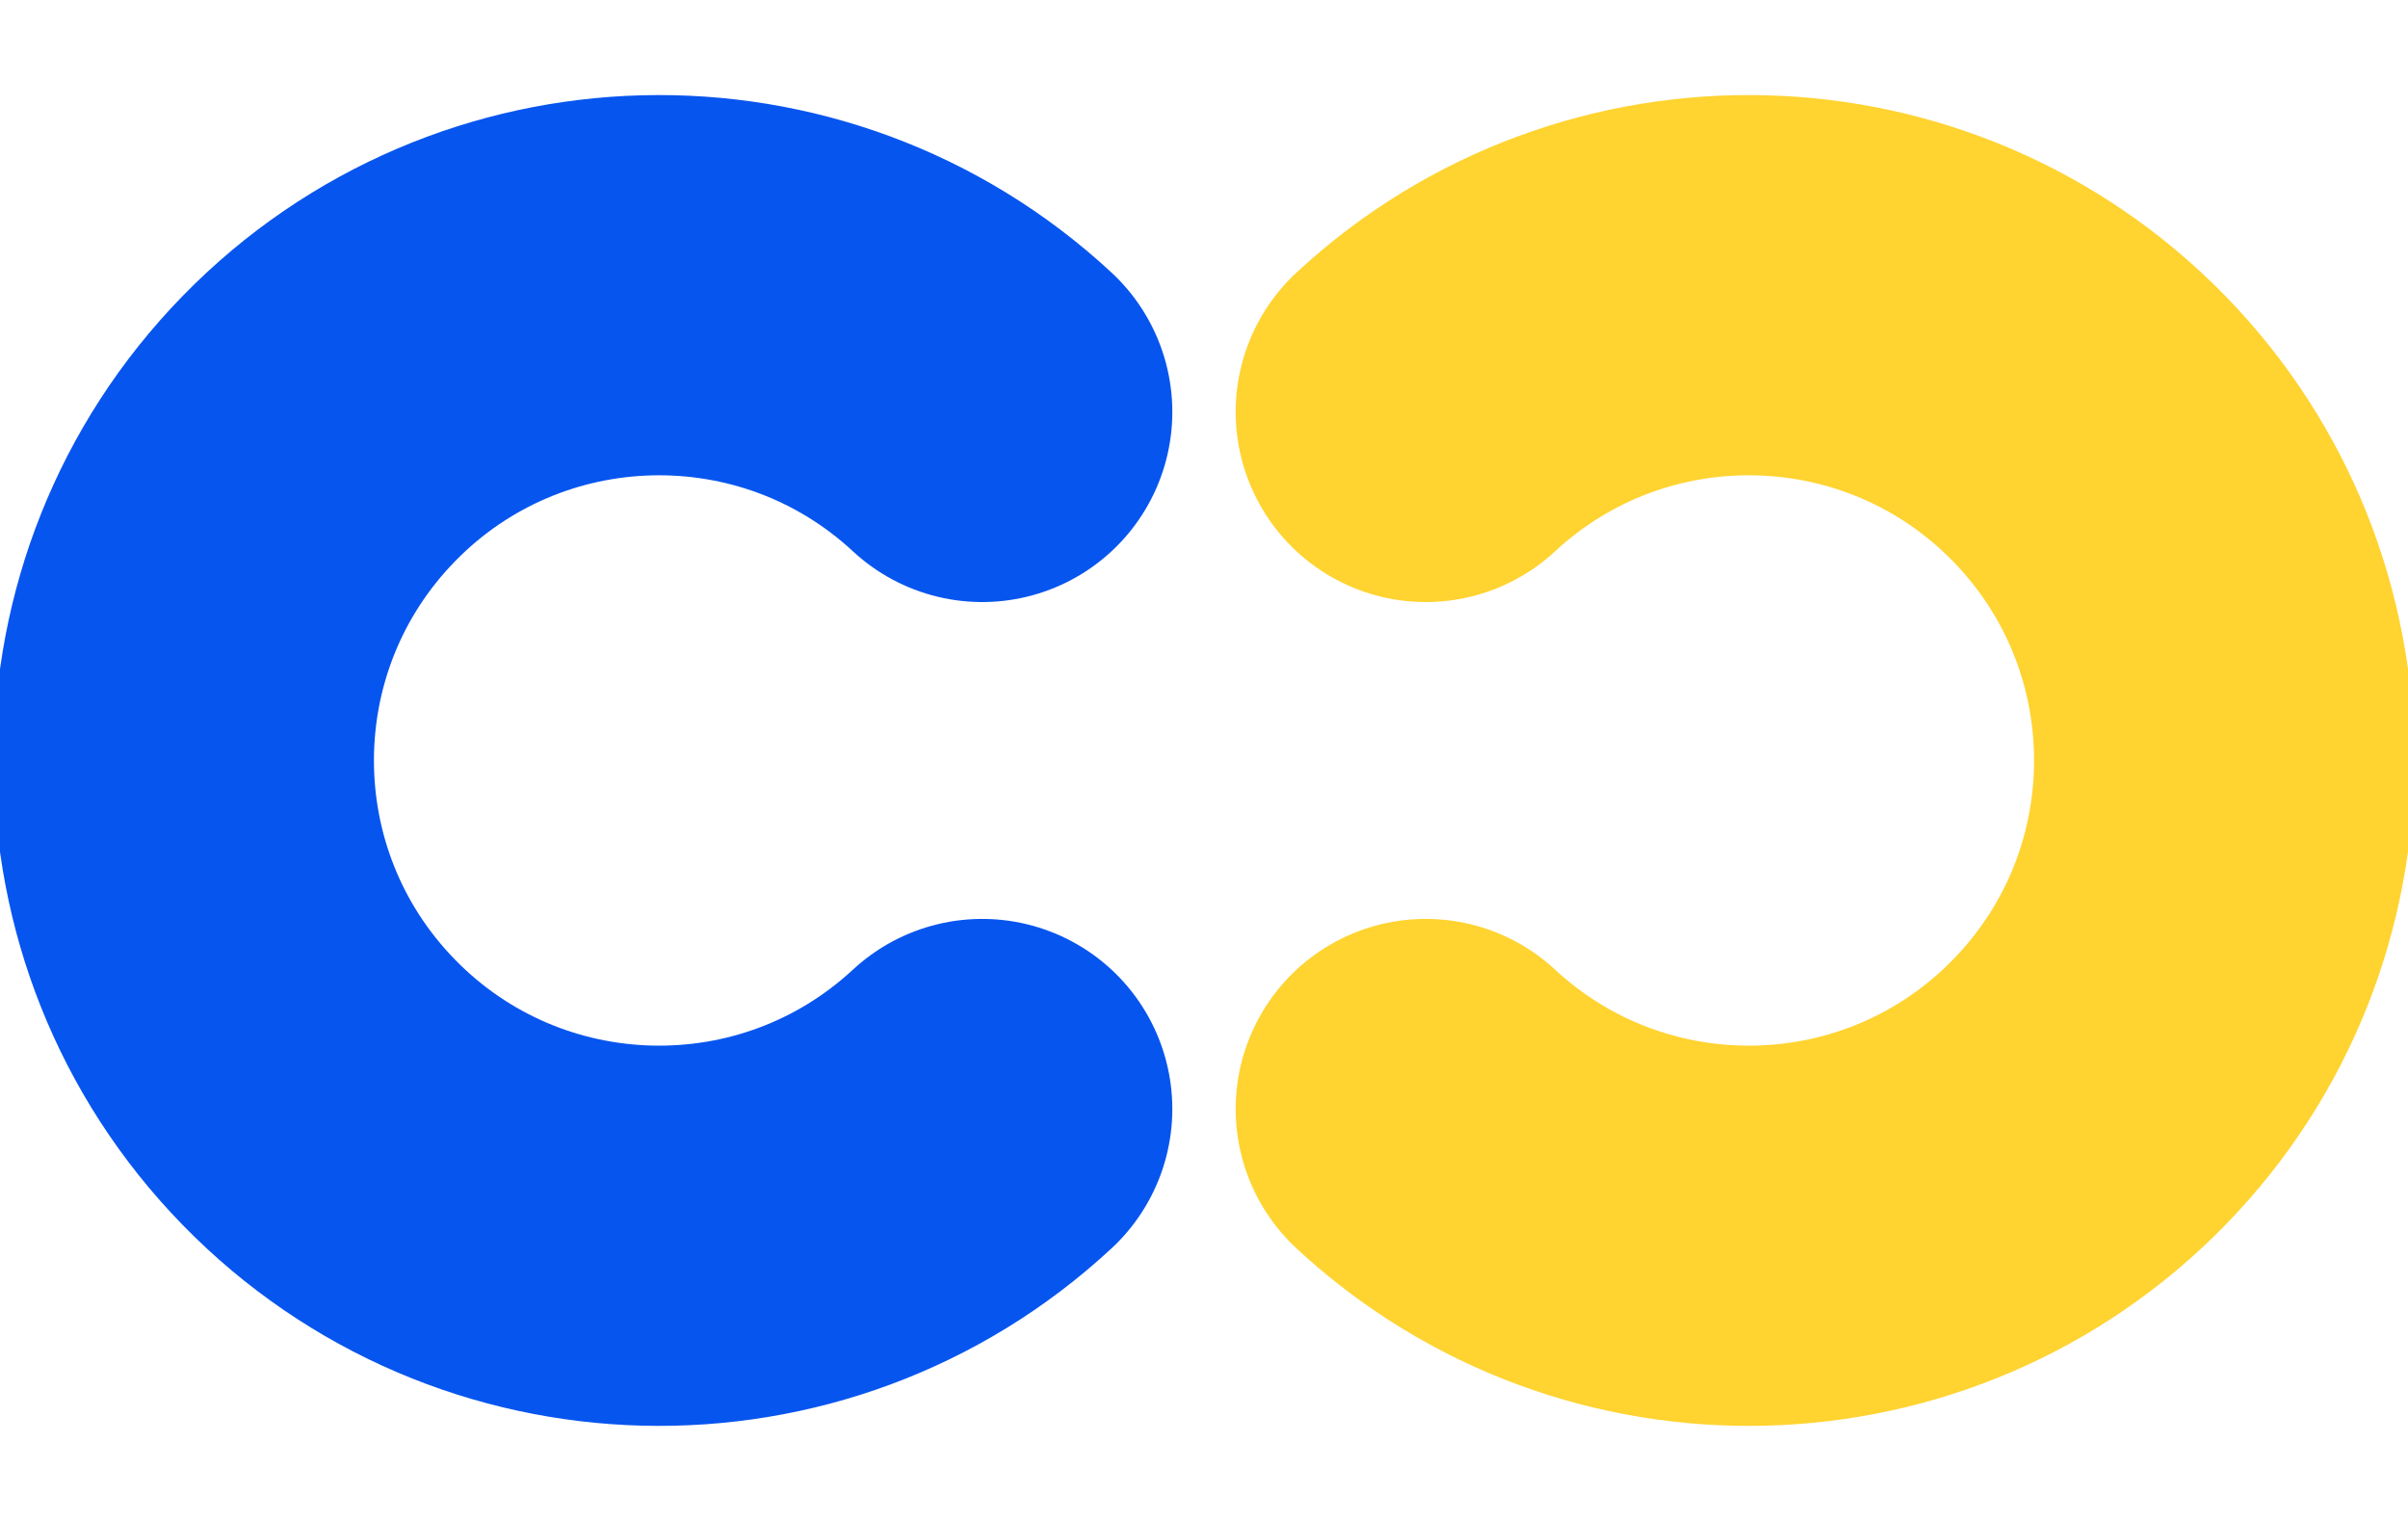
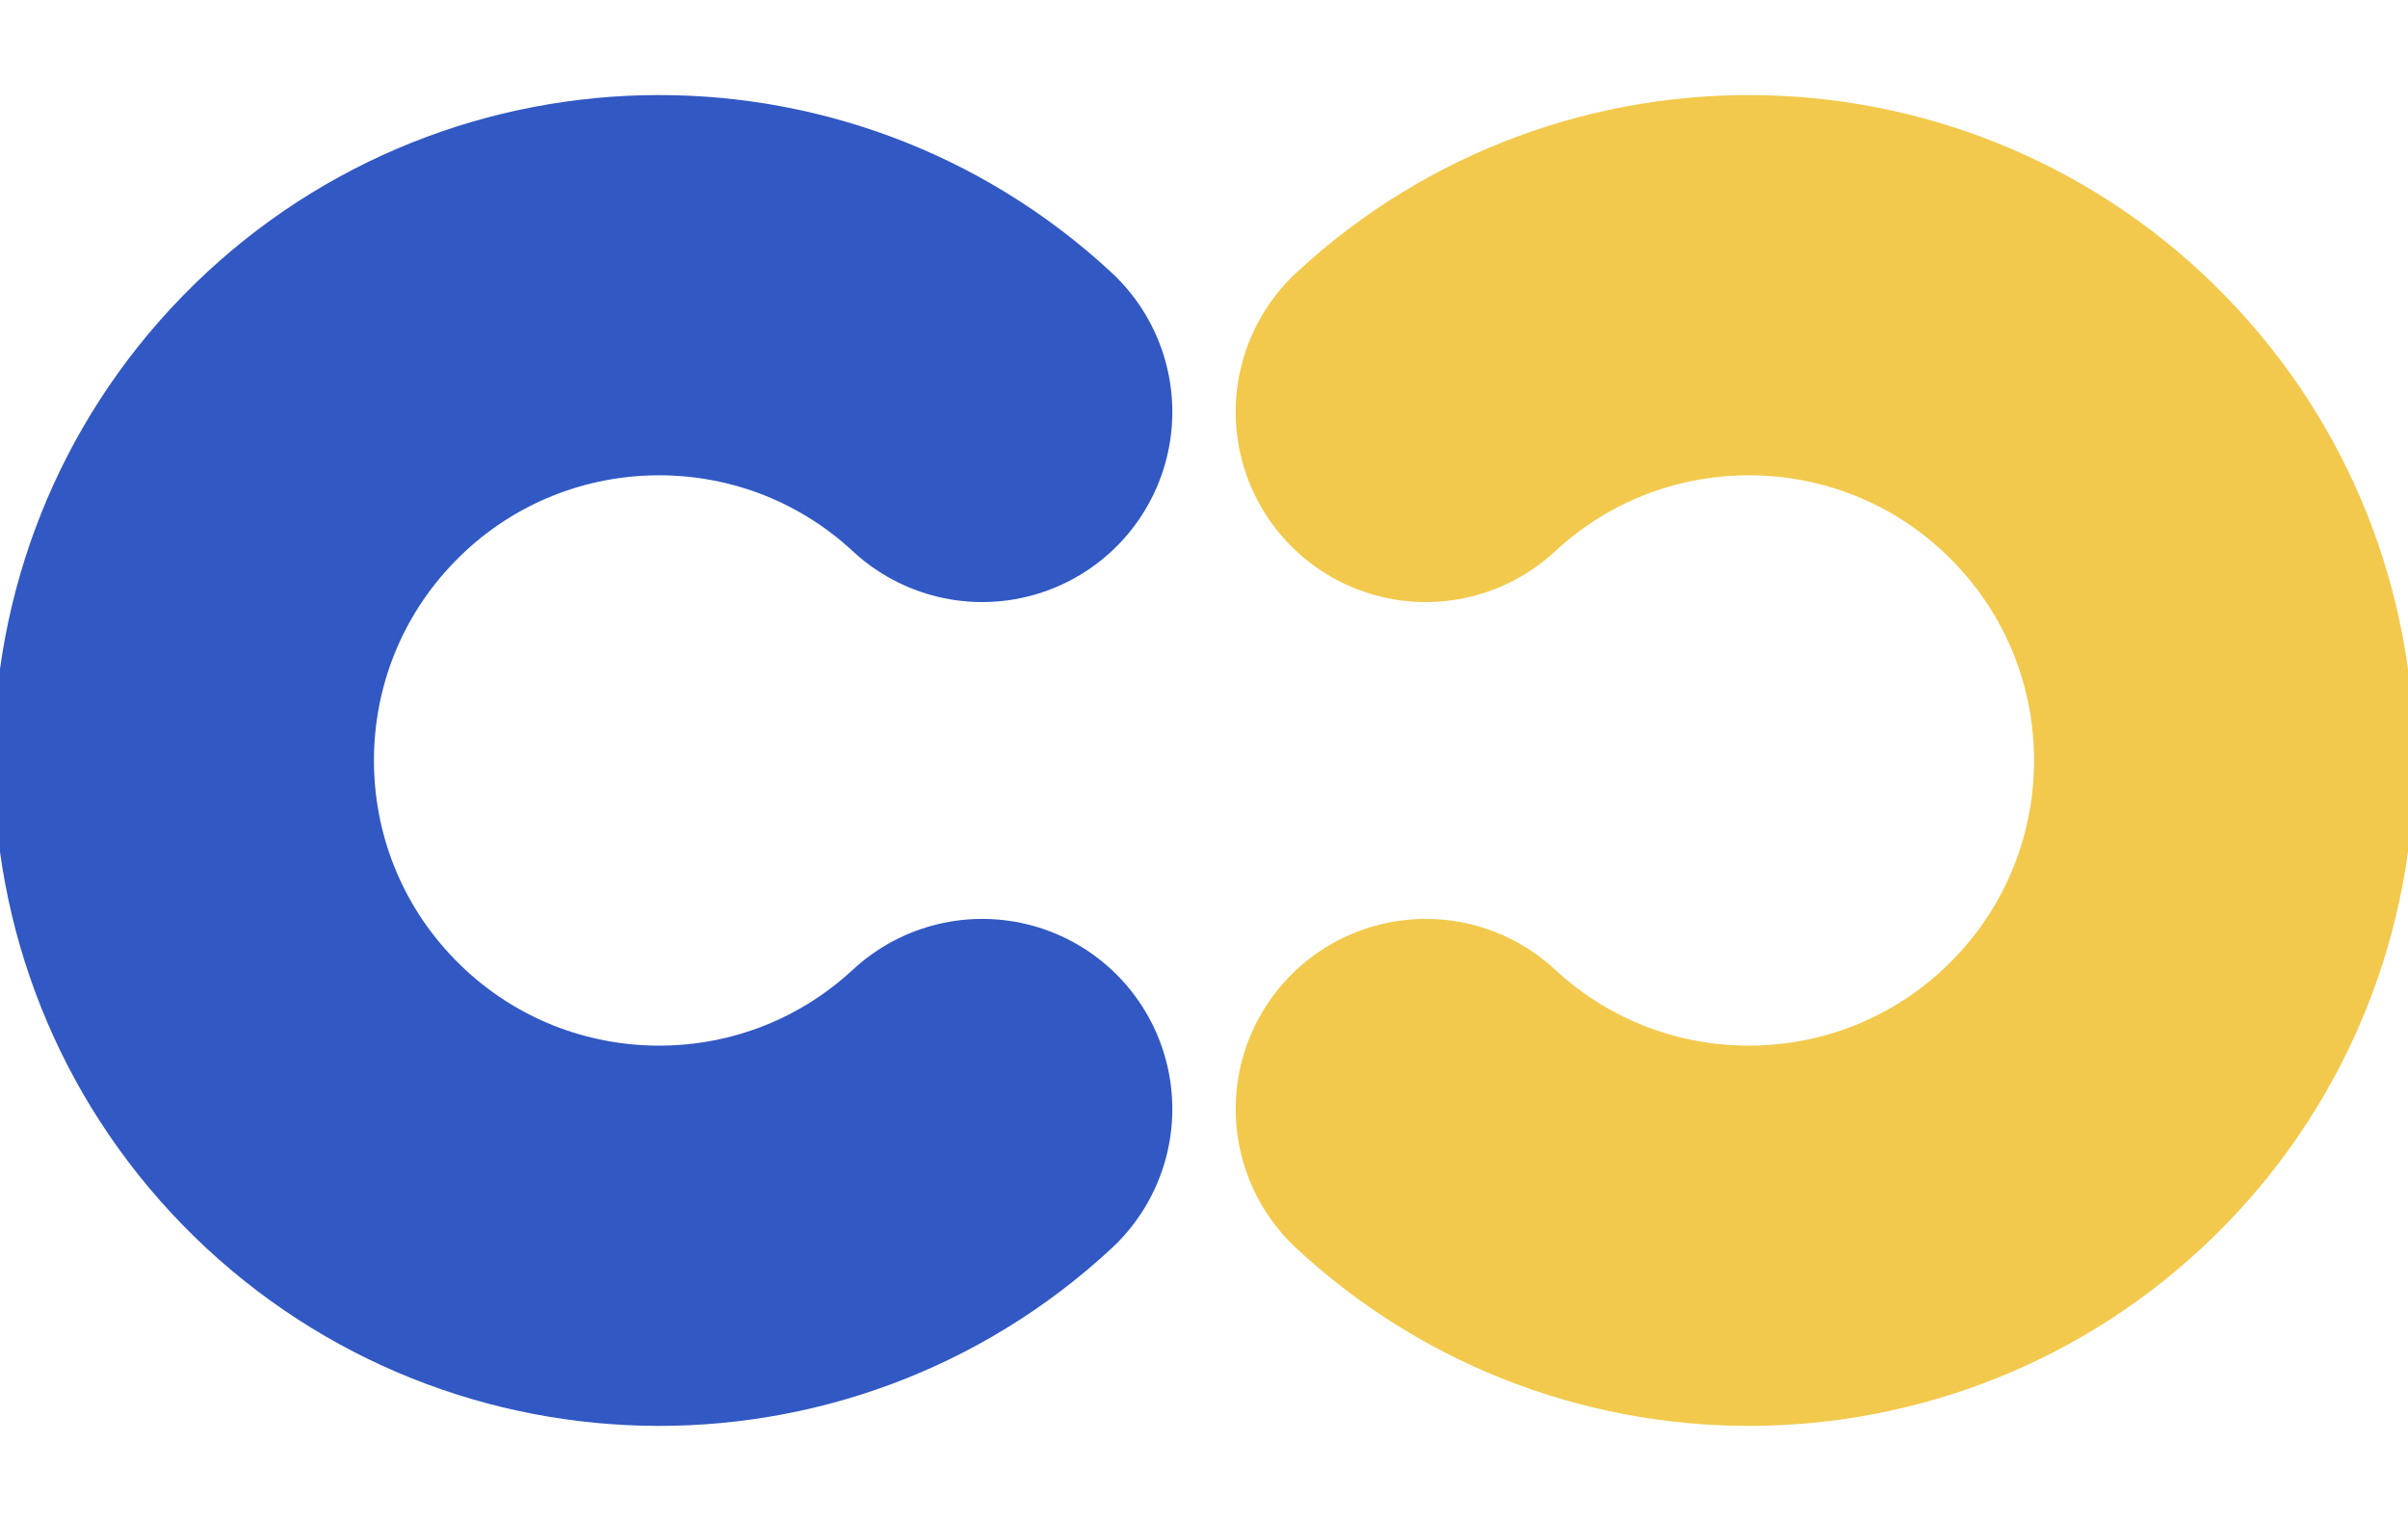
<svg xmlns="http://www.w3.org/2000/svg" viewBox="0 0 76 48" fill="none">
-   <path d="M31 13a15 15 0 1 0 0 22" stroke="#0755ef" stroke-width="12" stroke-linecap="round" />
-   <path d="M45 13a15 15 0 1 1 0 22" stroke="#ffd330" stroke-width="12" stroke-linecap="round" />
+   <path d="M31 13a15 15 0 1 0 0 22" stroke="#3158c3" stroke-width="12" stroke-linecap="round" />
+   <path d="M45 13a15 15 0 1 1 0 22" stroke="#f2c94c" stroke-width="12" stroke-linecap="round" />
</svg>
